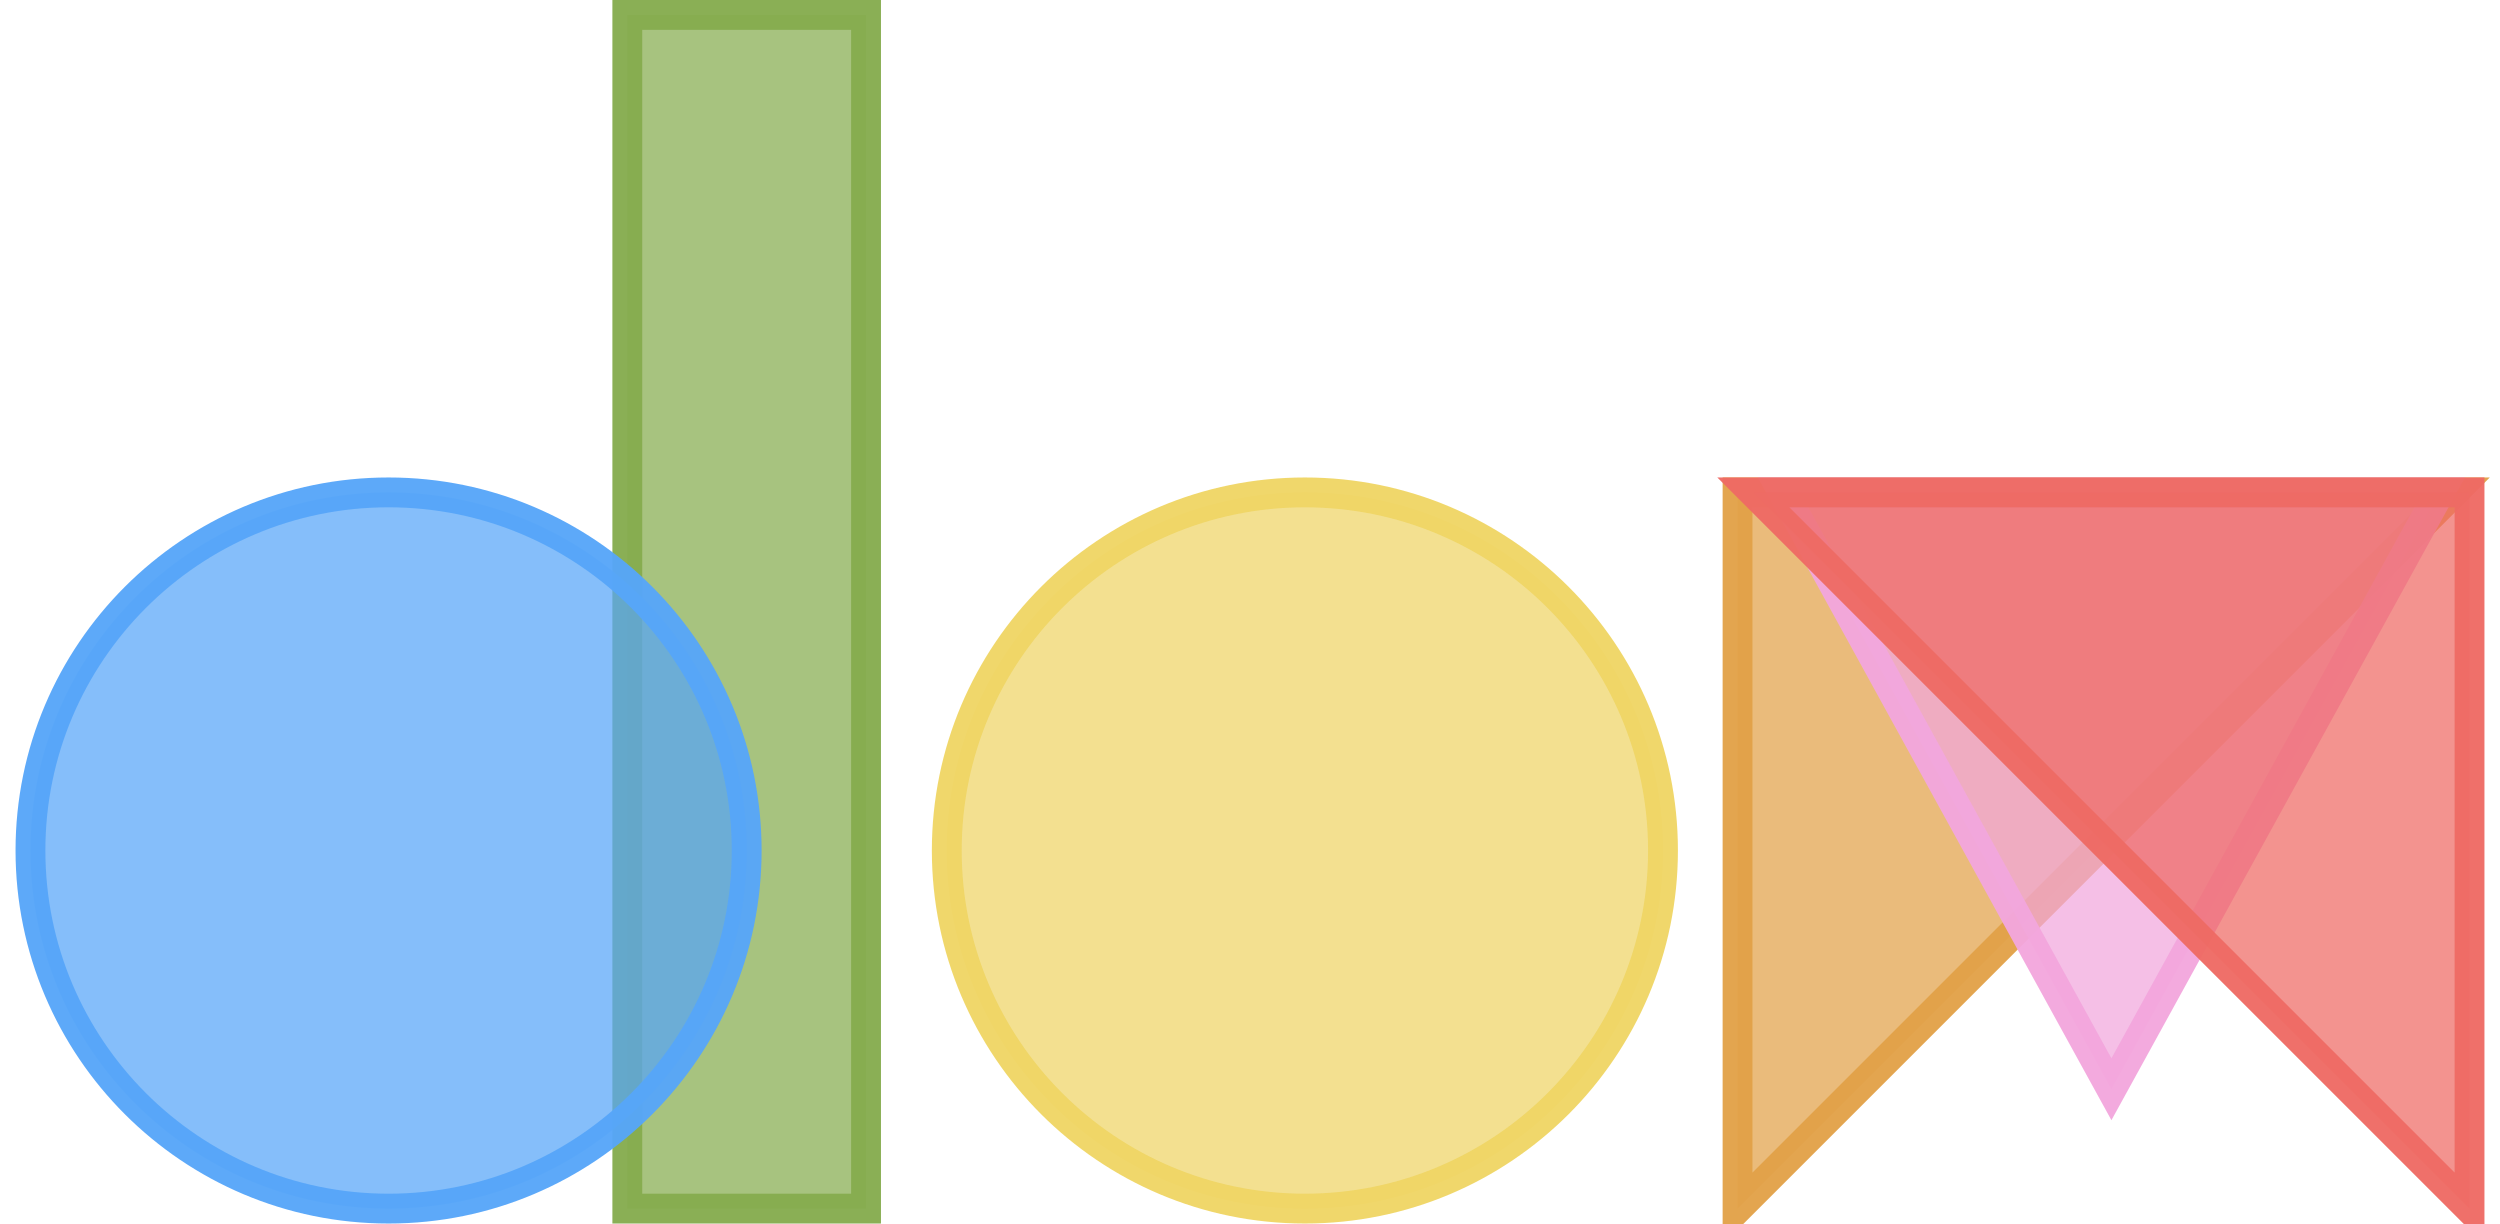
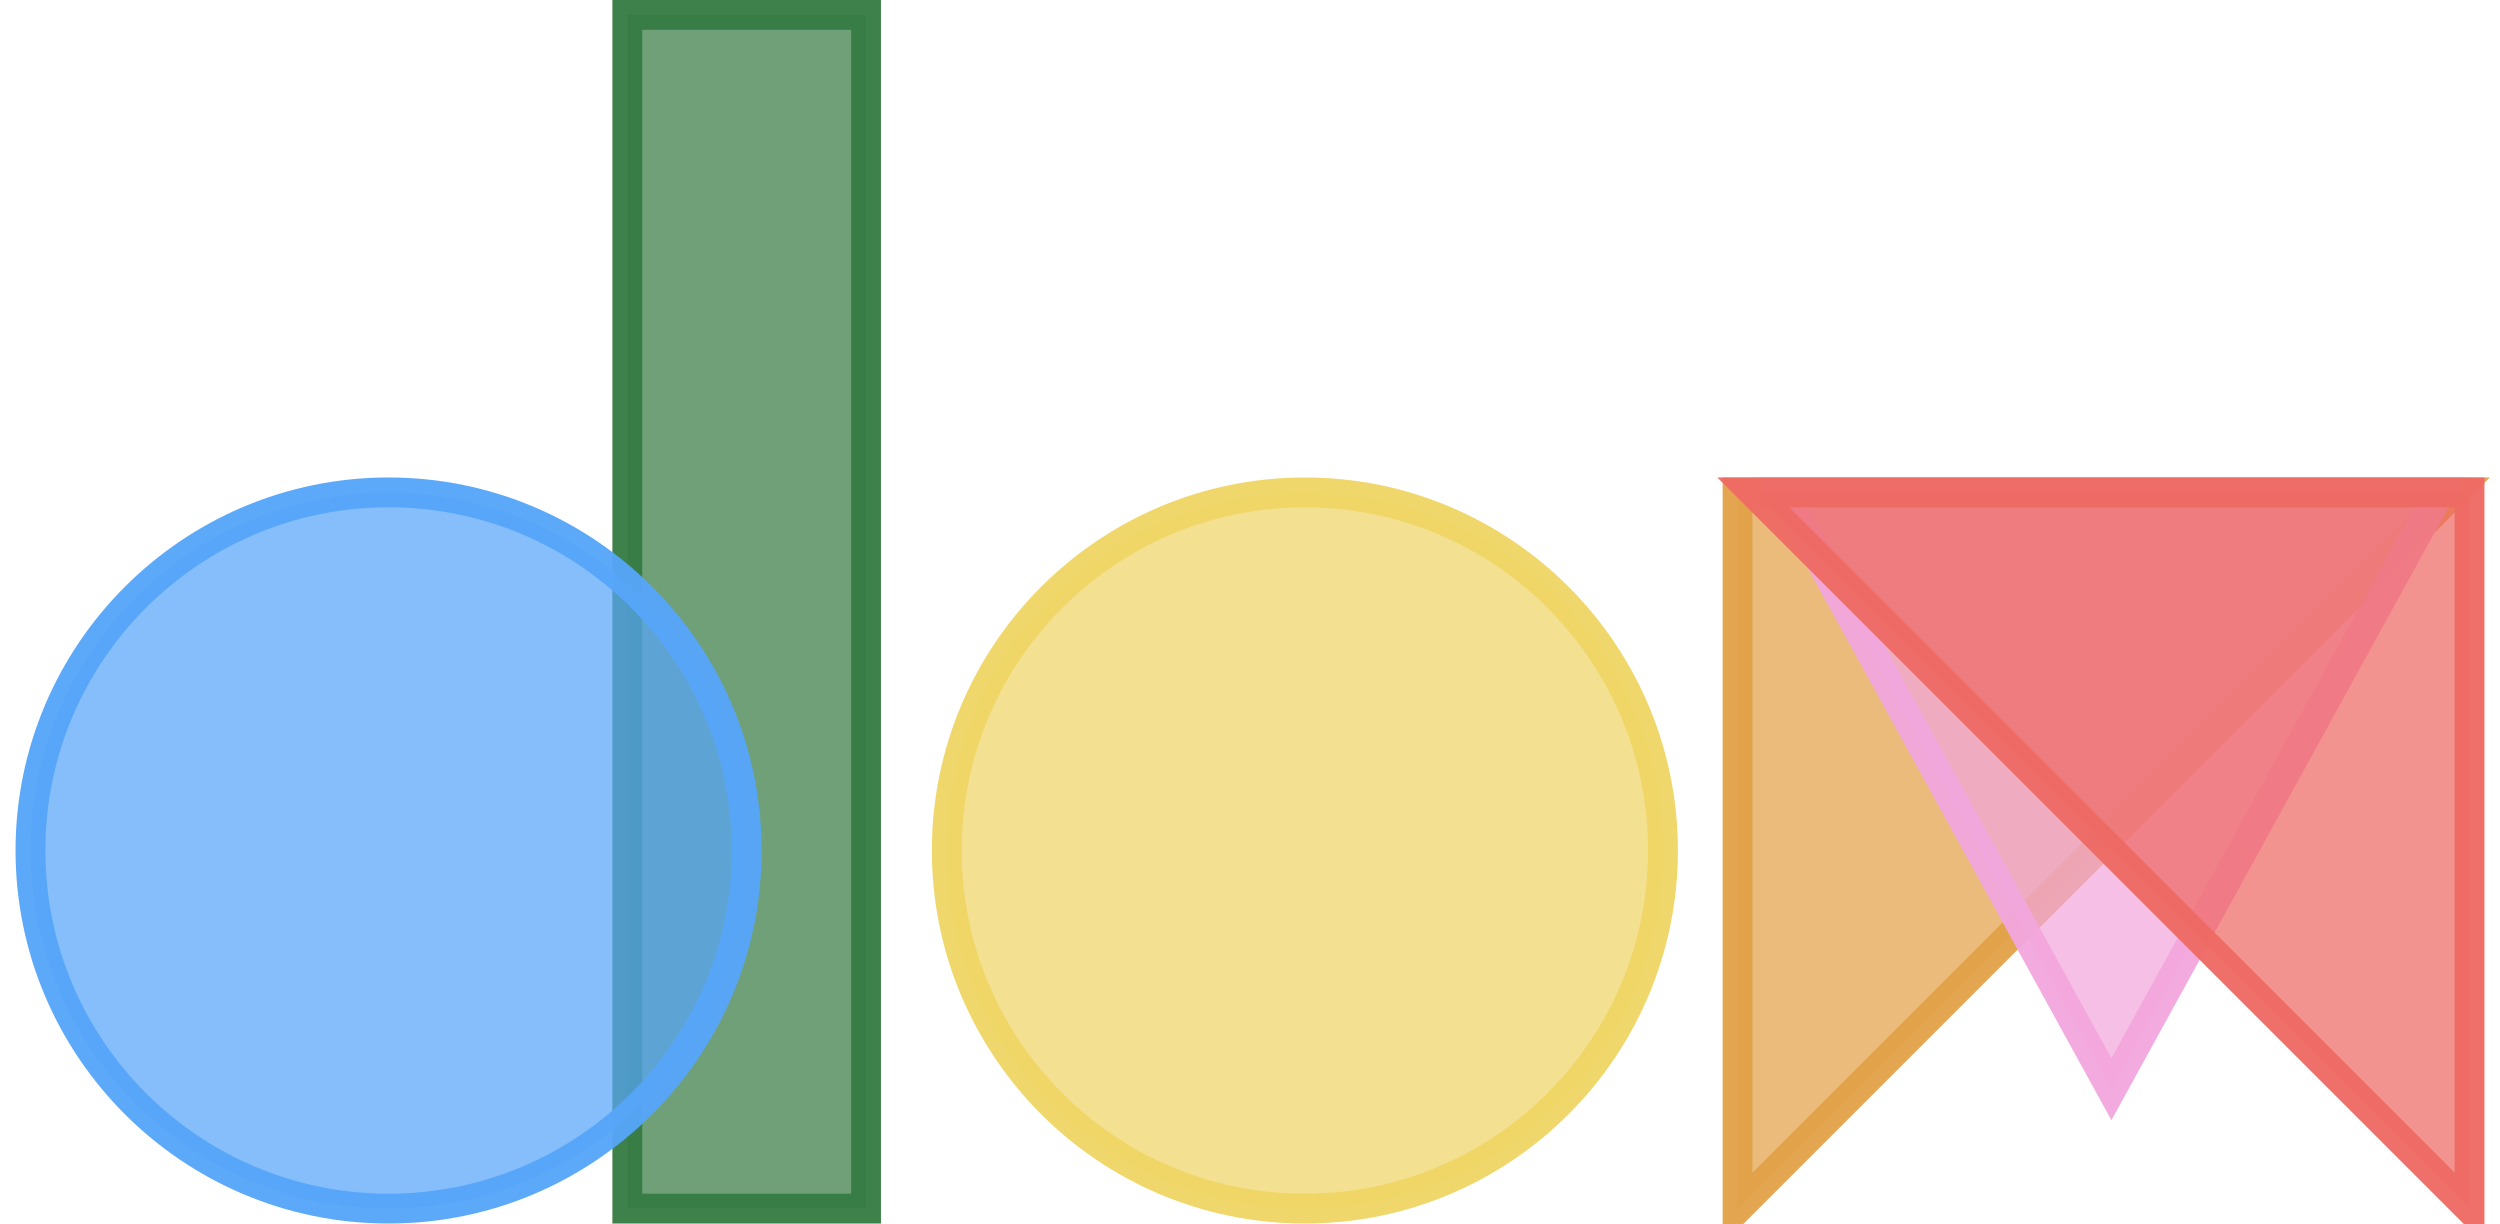
<svg xmlns="http://www.w3.org/2000/svg" xmlns:xlink="http://www.w3.org/1999/xlink" version="1.1" preserveAspectRatio="xMidYMid meet" viewBox="46.175 140.731 496.381 246" width="490.38" height="240">
  <defs>
    <path d="M169.17 143.73L217.17 143.73L217.17 383.73L169.17 383.73L169.17 143.73Z" id="c1QQ4UHwk6" />
    <path d="M193.17 311.73C193.17 351.47 160.91 383.73 121.17 383.73C81.44 383.73 49.17 351.47 49.17 311.73C49.17 271.99 81.44 239.73 121.17 239.73C160.91 239.73 193.17 271.99 193.17 311.73Z" id="b1IzhFEGjN" />
    <path d="M189.93 308.68L189.93 308.65L189.93 308.61L189.93 308.61L189.93 308.6L189.93 308.59L189.93 308.58L189.93 308.58L189.93 308.57L189.93 308.56L189.93 308.55L189.93 308.54L189.93 308.54L189.93 308.53L189.93 308.52L189.93 308.51L189.93 308.5L189.93 308.49L189.93 308.48L189.93 308.47L189.93 308.46L189.93 308.45L189.93 308.44L189.93 308.44L189.93 308.43L189.93 308.42L189.93 308.41L189.93 308.4L189.93 308.39L189.93 308.38L189.93 308.37L189.93 308.37L189.93 308.36L189.93 308.35L189.93 308.34L189.93 308.34L189.93 308.33L189.93 308.32L189.93 308.31L189.93 308.31L189.93 308.3L189.93 308.3L189.93 308.29L189.93 308.28L189.93 308.28L189.93 308.27L189.93 308.27L189.93 308.26L189.93 308.26L189.93 308.26L189.93 308.25L189.93 308.25L189.93 308.25L189.93 308.24L189.93 308.24L189.93 308.24L189.93 308.24L189.93 308.24L189.93 308.24L189.93 308.24L189.93 308.24L189.93 308.24L189.93 308.24L189.93 308.24L189.93 308.24L189.93 308.24L189.93 308.24L189.93 308.24L189.93 308.25L189.93 308.25L189.93 308.25L189.93 308.26L189.93 308.26L189.93 308.26L189.93 308.27L189.93 308.27L189.93 308.28L189.93 308.28L189.93 308.29L189.93 308.3L189.93 308.3L189.93 308.31L189.93 308.31L189.93 308.32L189.93 308.33L189.93 308.34L189.93 308.34L189.93 308.35L189.93 308.36L189.93 308.37L189.93 308.37L189.93 308.38L189.93 308.39L189.93 308.4L189.93 308.41L189.93 308.42L189.93 308.43L189.93 308.44L189.93 308.44L189.93 308.45L189.93 308.46L189.93 308.47L189.93 308.48L189.93 308.49L189.93 308.5L189.93 308.51L189.93 308.52L189.93 308.53L189.93 308.54L189.93 308.54L189.93 308.55L189.93 308.56L189.93 308.57L189.93 308.58L189.93 308.58L189.93 308.59L189.93 308.6L189.93 308.61L189.93 308.61L189.93 308.62L189.93 308.62L189.93 308.63L189.93 308.64L189.93 308.64L189.93 308.65L189.93 308.65L189.93 308.66L189.93 308.66L189.93 308.67L189.93 308.67L189.93 308.67L189.93 308.68L189.93 308.68L189.93 308.68L189.93 308.69L189.93 308.69L189.93 308.69L189.93 308.69L189.93 308.69L189.93 308.69L189.93 308.69L189.93 308.69L189.93 308.69L189.93 308.69L189.93 308.69L189.93 308.69L189.93 308.69L189.93 308.68L189.93 308.68L189.93 308.68L189.93 308.73L189.93 308.69L189.93 308.75L189.93 308.74L189.93 308.68ZM189.93 308.62L189.93 308.62L189.93 308.62L189.93 308.62L189.93 308.62L189.93 308.62L189.93 308.62L189.93 308.62L189.93 308.62L189.93 308.62L189.93 308.61L189.93 308.61L189.93 308.61L189.93 308.61L189.93 308.61L189.93 308.61L189.93 308.61L189.93 308.6L189.93 308.6L189.93 308.6L189.93 308.6L189.93 308.6L189.93 308.59L189.93 308.59L189.93 308.59L189.93 308.59L189.93 308.58L189.93 308.58L189.93 308.58L189.93 308.58L189.93 308.57L189.93 308.57L189.93 308.57L189.93 308.56L189.93 308.56L189.93 308.56L189.93 308.56L189.93 308.55L189.93 308.55L189.93 308.55L189.93 308.54L189.93 308.54L189.93 308.54L189.93 308.54L189.93 308.53L189.93 308.53L189.93 308.53L189.93 308.53L189.93 308.52L189.93 308.52L189.93 308.52L189.93 308.52L189.93 308.51L189.93 308.51L189.93 308.51L189.93 308.51L189.93 308.5L189.93 308.5L189.93 308.5L189.93 308.5L189.93 308.5L189.93 308.49L189.93 308.49L189.93 308.49L189.93 308.49L189.93 308.49L189.93 308.49L189.93 308.49L189.93 308.48L189.93 308.48L189.93 308.48L189.93 308.48L189.93 308.48L189.93 308.48L189.93 308.48L189.93 308.48L189.93 308.48L189.93 308.48L189.93 308.48L189.93 308.48L189.93 308.48L189.93 308.48L189.93 308.48L189.93 308.48L189.93 308.48L189.93 308.48L189.93 308.48L189.93 308.48L189.93 308.48L189.93 308.48L189.93 308.49L189.93 308.49L189.93 308.49L189.93 308.49L189.93 308.49L189.93 308.49L189.93 308.5L189.93 308.5L189.93 308.5L189.93 308.5L189.93 308.5L189.93 308.5L189.93 308.51L189.93 308.51L189.93 308.51L189.93 308.51L189.93 308.52L189.93 308.52L189.93 308.52L189.93 308.52L189.93 308.53L189.93 308.53L189.93 308.53L189.93 308.54L189.93 308.54L189.93 308.54L189.93 308.54L189.93 308.55L189.93 308.55L189.93 308.55L189.93 308.56L189.93 308.56L189.93 308.56L189.93 308.56L189.93 308.57L189.93 308.57L189.93 308.57L189.93 308.57L189.93 308.58L189.93 308.58L189.93 308.58L189.93 308.58L189.93 308.59L189.93 308.59L189.93 308.59L189.93 308.59L189.93 308.6L189.93 308.6L189.93 308.6L189.93 308.6L189.93 308.6L189.93 308.61L189.93 308.61L189.93 308.61L189.93 308.61L189.93 308.61L189.93 308.61L189.93 308.61L189.93 308.62L189.93 308.62L189.93 308.62L189.93 308.62L189.93 308.62L189.93 308.62L189.93 308.62L189.93 308.62L189.93 308.62L189.93 308.62L189.93 308.62L189.93 308.62L189.93 308.62ZM189.93 308.84L189.93 308.81L189.93 308.76L189.93 308.79L189.93 308.76L189.93 308.81L189.93 308.84L189.93 308.85L189.93 308.89L189.93 308.85L189.93 308.84Z" id="i90Wvt8TA" />
    <path d="M377.4 311.73C377.4 351.47 345.13 383.73 305.4 383.73C265.66 383.73 233.4 351.47 233.4 311.73C233.4 271.99 265.66 239.73 305.4 239.73C345.13 239.73 377.4 271.99 377.4 311.73Z" id="d2Asudqeif" />
    <path d="M392.39 383.73L536.39 239.73L392.39 239.73L392.39 383.73Z" id="a8oejWJncB" />
    <path d="M434.56 299.73L401.56 239.73L467.56 239.73L533.56 239.73L500.56 299.73L467.56 359.73L434.56 299.73Z" id="b2G5dyVlD6" />
    <path d="M539.56 383.73L395.56 239.73L539.56 239.73L539.56 383.73Z" id="b5d11tVSis" />
  </defs>
  <g>
    <g>
-       <use xlink:href="#c1QQ4UHwk6" opacity="1" fill="#85ac4e" fill-opacity="0.72" />
+       <use xlink:href="#c1QQ4UHwk6" opacity="1" fill="#387C44" fill-opacity="0.72" />
      <g>
-         <use xlink:href="#c1QQ4UHwk6" opacity="1" fill-opacity="0" stroke="#85ac4e" stroke-width="6" stroke-opacity="0.96" />
+         <use xlink:href="#c1QQ4UHwk6" opacity="1" fill-opacity="0" stroke="#387C44" stroke-width="6" stroke-opacity="0.96" />
      </g>
    </g>
    <g>
      <use xlink:href="#b1IzhFEGjN" opacity="1" fill="#57a6f8" fill-opacity="0.72" />
      <g>
        <use xlink:href="#b1IzhFEGjN" opacity="1" fill-opacity="0" stroke="#57a6f8" stroke-width="6" stroke-opacity="0.96" />
      </g>
    </g>
    <g>
-       <use xlink:href="#i90Wvt8TA" opacity="1" fill="#85ac4e" fill-opacity="0.99" />
+       <use xlink:href="#i90Wvt8TA" opacity="1" fill="#387C44" fill-opacity="0.99" />
    </g>
    <g>
      <use xlink:href="#d2Asudqeif" opacity="1" fill="#efd565" fill-opacity="0.72" />
      <g>
        <use xlink:href="#d2Asudqeif" opacity="1" fill-opacity="0" stroke="#efd565" stroke-width="6" stroke-opacity="0.96" />
      </g>
    </g>
    <g>
      <use xlink:href="#a8oejWJncB" opacity="1" fill="#e2a148" fill-opacity="0.72" />
      <g>
        <use xlink:href="#a8oejWJncB" opacity="1" fill-opacity="0" stroke="#e2a148" stroke-width="6" stroke-opacity="0.96" />
      </g>
    </g>
    <g>
      <use xlink:href="#b2G5dyVlD6" opacity="1" fill="#f2a7dd" fill-opacity="0.72" />
      <g>
        <use xlink:href="#b2G5dyVlD6" opacity="1" fill-opacity="0" stroke="#f2a7dd" stroke-width="6" stroke-opacity="0.96" />
      </g>
    </g>
    <g>
      <use xlink:href="#b5d11tVSis" opacity="1" fill="#ee6a64" fill-opacity="0.72" />
      <g>
        <use xlink:href="#b5d11tVSis" opacity="1" fill-opacity="0" stroke="#ee6a64" stroke-width="6" stroke-opacity="0.96" />
      </g>
    </g>
  </g>
</svg>
